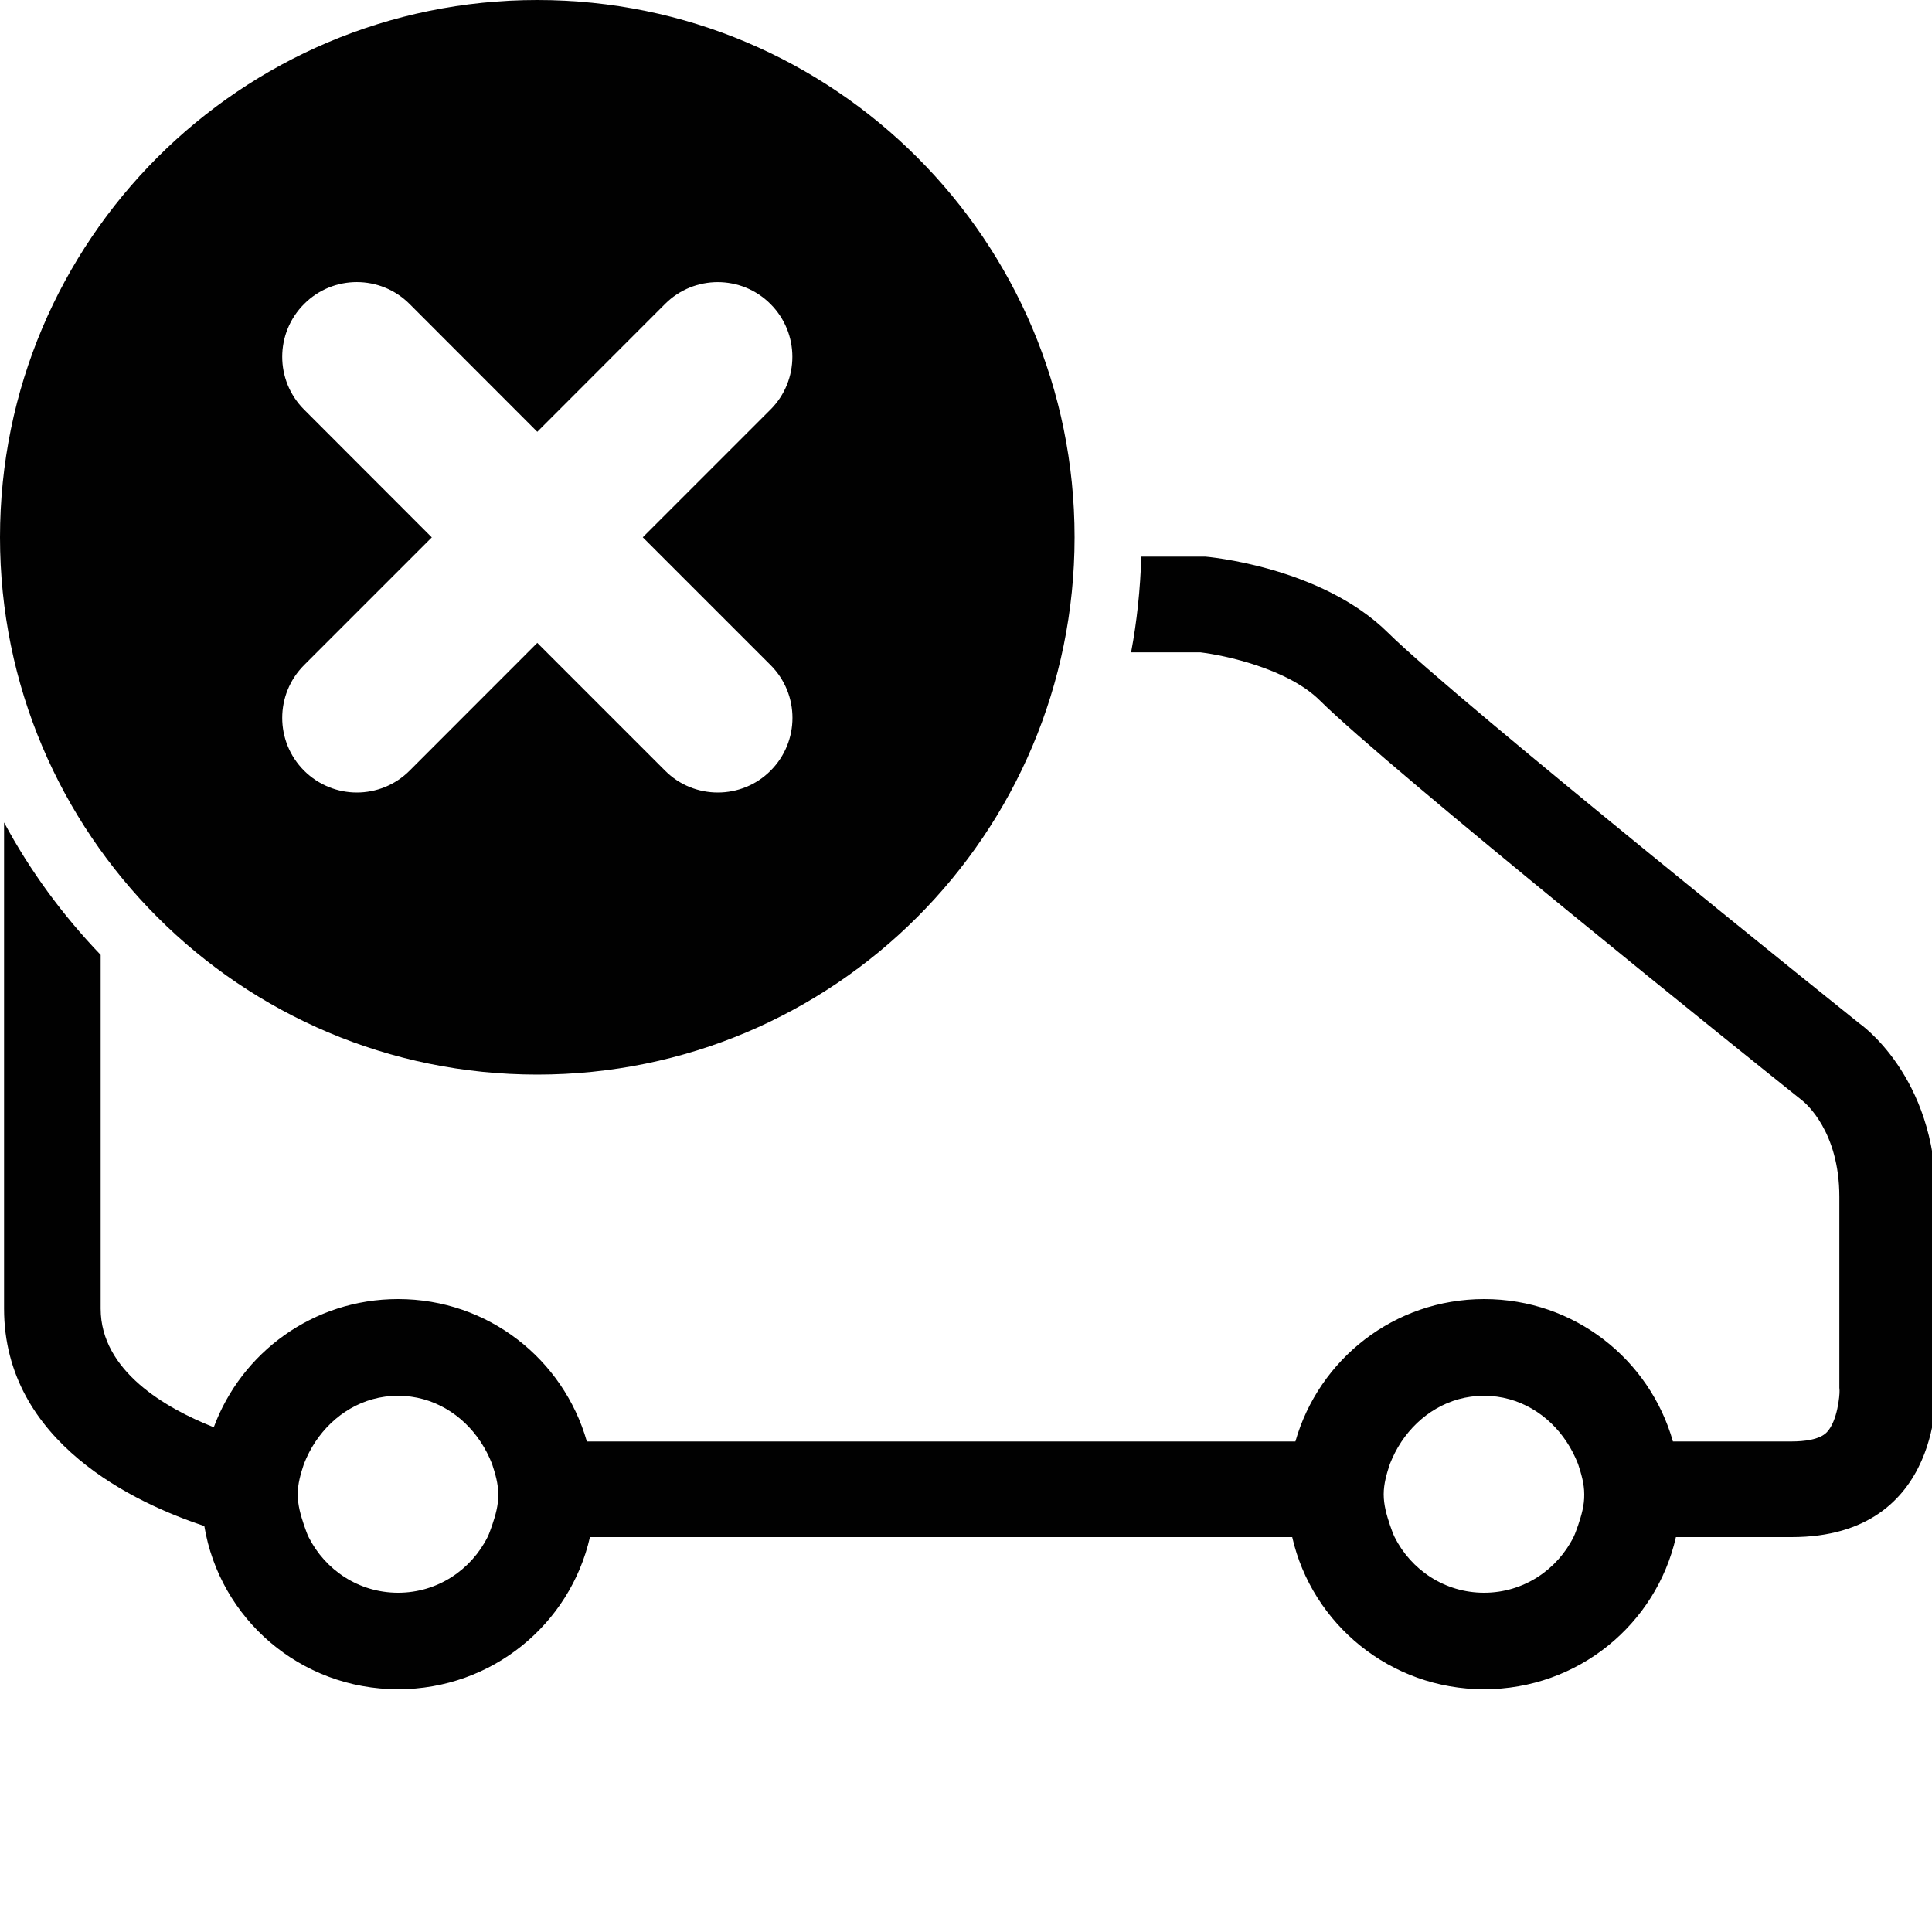
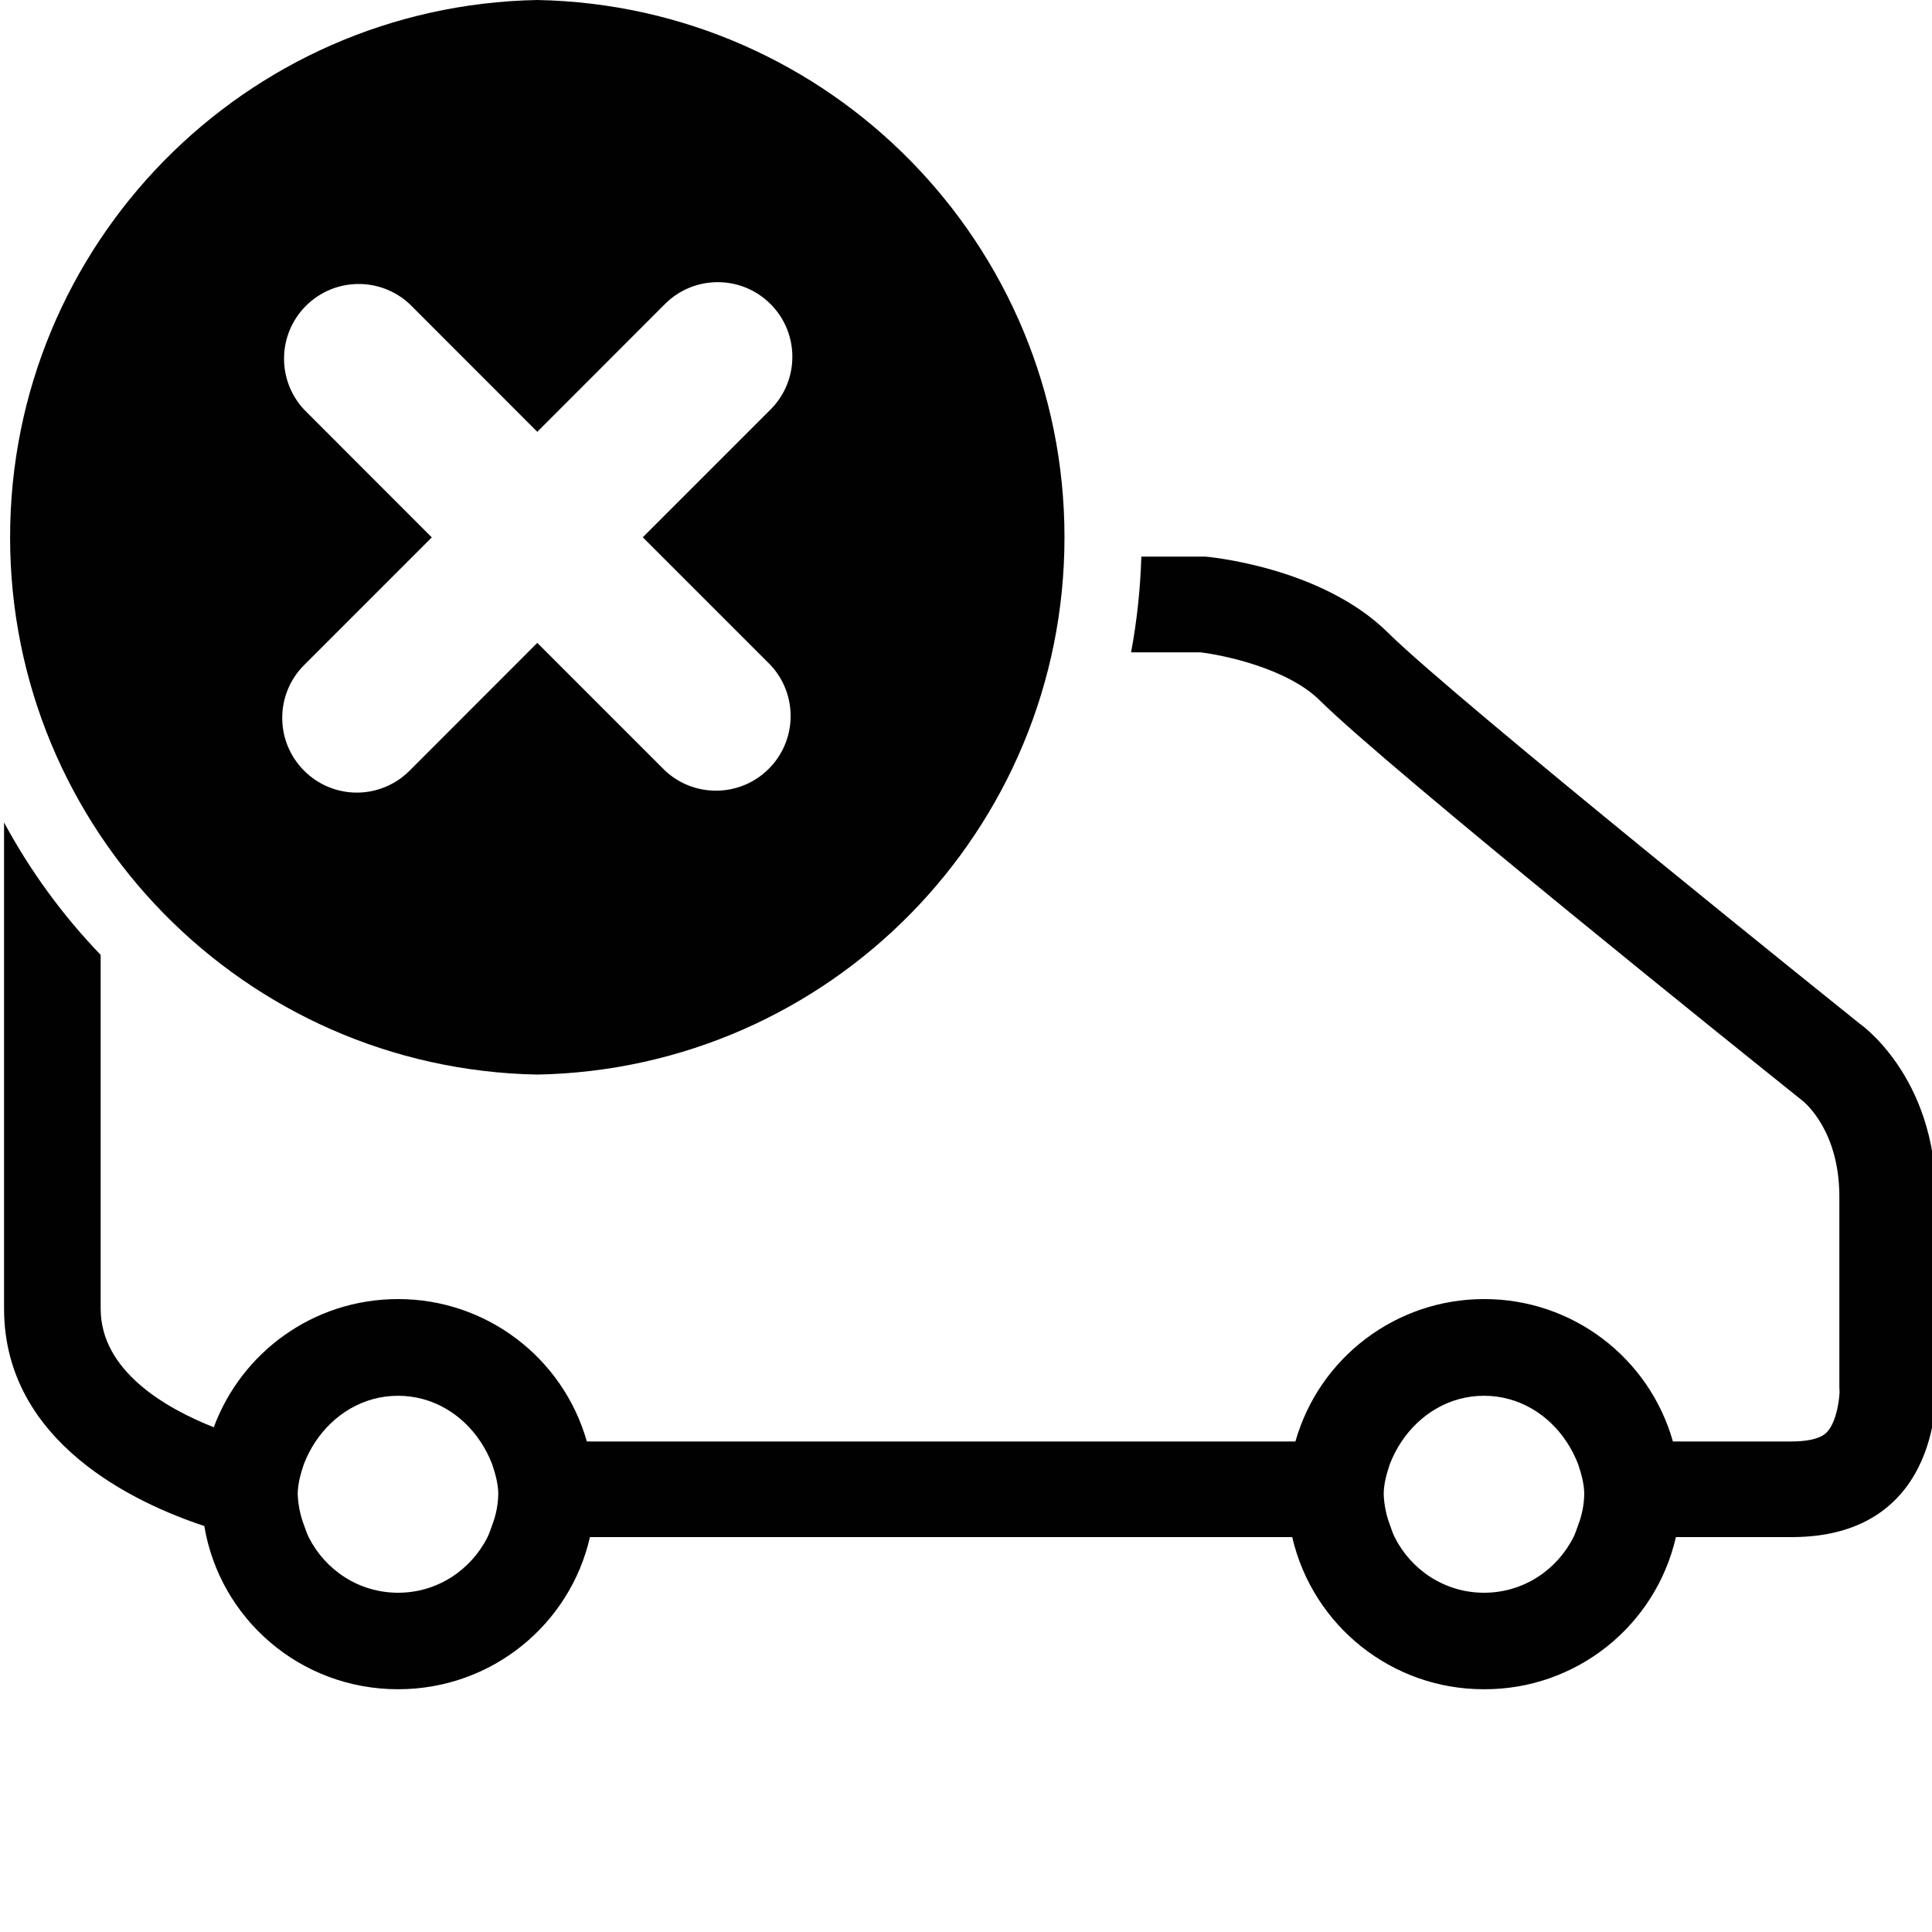
- <svg xmlns="http://www.w3.org/2000/svg" version="1.1" viewBox="0 0 20 20">
-   <path d="m5.095 15.788c.034-.102.065-.206.065-.319 0-.111-.031-.214-.064-.314-.032-.081-.071-.158-.119-.23-.186-.279-.491-.476-.855-.476s-.67.196-.855.476c-.048.072-.087.149-.119.23-.033.101-.064.203-.064.314 0 .113.031.218.065.319.016.042.028.084.048.124.17.338.517.576.926.576s.756-.238.926-.576c.017-.04.03-.082.046-.124z" fill="none" />
-   <path d="m16.219 14.924c-.186-.279-.491-.476-.855-.476s-.67.196-.855.476c-.048.072-.087.149-.119.23-.033.101-.064.203-.064.314 0 .113.031.218.065.319.016.042.028.084.048.124.17.338.517.576.926.576s.756-.238.926-.576c.02-.04.032-.082.048-.124.034-.102.065-.206.065-.319 0-.111-.031-.214-.064-.314-.034-.081-.073-.158-.121-.23z" fill="none" />
+ <svg xmlns="http://www.w3.org/2000/svg" viewBox="0 0 20 20">
+   <path d="M5.095 15.788c.034-.102.065-.206.065-.319a.998.998 0 00-.064-.314 1.222 1.222 0 00-.119-.23c-.186-.279-.491-.476-.855-.476s-.67.196-.855.476a1.222 1.222 0 00-.119.23 1.003 1.003 0 00-.064.314c0 .113.031.218.065.319.016.042.028.084.048.124.17.338.517.576.926.576s.756-.238.926-.576c.017-.04.03-.082.046-.124zM16.219 14.924c-.186-.279-.491-.476-.855-.476s-.67.196-.855.476a1.222 1.222 0 00-.119.23 1.003 1.003 0 00-.064.314c0 .113.031.218.065.319.016.042.028.084.048.124.17.338.517.576.926.576s.756-.238.926-.576c.02-.04.032-.082.048-.124.034-.102.065-.206.065-.319a.998.998 0 00-.185-.544z" fill="none" />
  <g fill="#010101">
-     <path d="m5.562 0c-3.072 0-5.562 2.492-5.562 5.562s2.49 5.562 5.562 5.562 5.562-2.492 5.562-5.562c.001-3.07-2.489-5.562-5.562-5.562zm2.415 6.885c.302.302.302.791 0 1.093-.15.151-.349.226-.546.226-.198 0-.396-.075-.546-.226l-1.323-1.323-1.322 1.323c-.15.15-.348.226-.546.226s-.395-.076-.546-.226c-.302-.302-.302-.791 0-1.093l1.322-1.322-1.322-1.323c-.302-.302-.302-.791 0-1.093.301-.303.791-.302 1.092 0l1.322 1.323 1.322-1.323c.301-.302.791-.302 1.092 0 .302.302.302.791 0 1.093l-1.322 1.322z" />
-     <path d="m20.041 14.335s0-.764 0-1.946c0-1.257-.797-1.798-.797-1.798s-4.18-3.351-4.875-4.041c-.697-.69-1.891-.788-1.891-.788h-.663c-.011.337-.045.669-.106.991h.717c.252.03.904.169 1.235.496.713.708 4.522 3.766 4.993 4.141.039.031.387.323.387.999v1.946.031l.002.029c.002.049-.021.315-.131.431-.075.079-.24.096-.365.096h-1.229c-.241-.849-1.019-1.474-1.954-1.474-.933 0-1.712.625-1.954 1.474h-7.335c-.242-.849-1.02-1.474-1.954-1.474-.88 0-1.622.554-1.908 1.327-.495-.196-1.171-.582-1.171-1.228v-3.662c-.392-.409-.73-.868-1-1.371v5.033c0 1.387 1.366 2.017 2.073 2.25.159.959.992 1.69 2.006 1.69.973 0 1.781-.674 1.986-1.575h7.27c.205.901 1.016 1.575 1.986 1.575.974 0 1.782-.674 1.986-1.575h1.197c1.593.001 1.495-1.577 1.495-1.577zm-14.946 1.453c-.016.042-.028.084-.048.124-.17.338-.517.576-.926.576s-.756-.238-.926-.576c-.02-.04-.032-.082-.048-.124-.034-.102-.065-.206-.065-.319 0-.111.031-.214.064-.314.032-.081.071-.158.119-.23.186-.279.491-.476.855-.476s.67.196.855.476c.048.072.087.149.119.23.033.101.064.203.064.314.002.113-.029.218-.063.319zm11.242 0c-.016.042-.028.084-.048.124-.17.338-.517.576-.926.576s-.756-.238-.926-.576c-.02-.04-.032-.082-.048-.124-.034-.102-.065-.206-.065-.319 0-.111.031-.214.064-.314.032-.081.071-.158.119-.23.186-.279.491-.476.855-.476s.67.196.855.476c.048.072.087.149.119.23.033.101.064.203.064.314.002.113-.029.218-.063.319z" />
+     <path d="M5.562 0a5.563 5.563 0 000 11.124A5.563 5.563 0 005.562 0zm2.415 6.885a.773.773 0 01-1.092 1.093L5.562 6.655 4.24 7.978a.77.77 0 01-1.092 0 .773.773 0 010-1.093L4.47 5.563 3.148 4.24A.773.773 0 014.24 3.147L5.562 4.47l1.322-1.323A.771.771 0 117.976 4.24L6.654 5.562z" />
+     <path d="M20.041 14.335v-1.946c0-1.257-.797-1.798-.797-1.798s-4.18-3.351-4.875-4.041c-.697-.69-1.891-.788-1.891-.788h-.663a6.462 6.462 0 01-.106.991h.717c.252.03.904.169 1.235.496.713.708 4.522 3.766 4.993 4.141.039.031.387.323.387.999V14.366l.002.029c.002.049-.021.315-.131.431-.075.079-.24.096-.365.096h-1.229a2.028 2.028 0 00-1.954-1.474 2.03 2.03 0 00-1.954 1.474H6.075a2.03 2.03 0 00-1.954-1.474c-.88 0-1.622.554-1.908 1.327-.495-.196-1.171-.582-1.171-1.228V9.885a6.263 6.263 0 01-1-1.371v5.033c0 1.387 1.366 2.017 2.073 2.25.159.959.992 1.69 2.006 1.69.973 0 1.781-.674 1.986-1.575h7.27a2.034 2.034 0 001.986 1.575 2.03 2.03 0 001.986-1.575h1.197c1.593.001 1.495-1.577 1.495-1.577zM5.095 15.788c-.016.042-.028.084-.048.124-.17.338-.517.576-.926.576s-.756-.238-.926-.576c-.02-.04-.032-.082-.048-.124a1.001 1.001 0 01-.065-.319c0-.111.031-.214.064-.314.032-.081.071-.158.119-.23.186-.279.491-.476.855-.476s.67.196.855.476c.048.072.087.149.119.23.033.101.064.203.064.314a.943.943 0 01-.063.319zm11.242 0c-.016.042-.028.084-.048.124-.17.338-.517.576-.926.576s-.756-.238-.926-.576c-.02-.04-.032-.082-.048-.124a1.001 1.001 0 01-.065-.319c0-.111.031-.214.064-.314.032-.081.071-.158.119-.23.186-.279.491-.476.855-.476s.67.196.855.476c.048.072.087.149.119.23.033.101.064.203.064.314a.943.943 0 01-.063.319z" />
  </g>
</svg>
